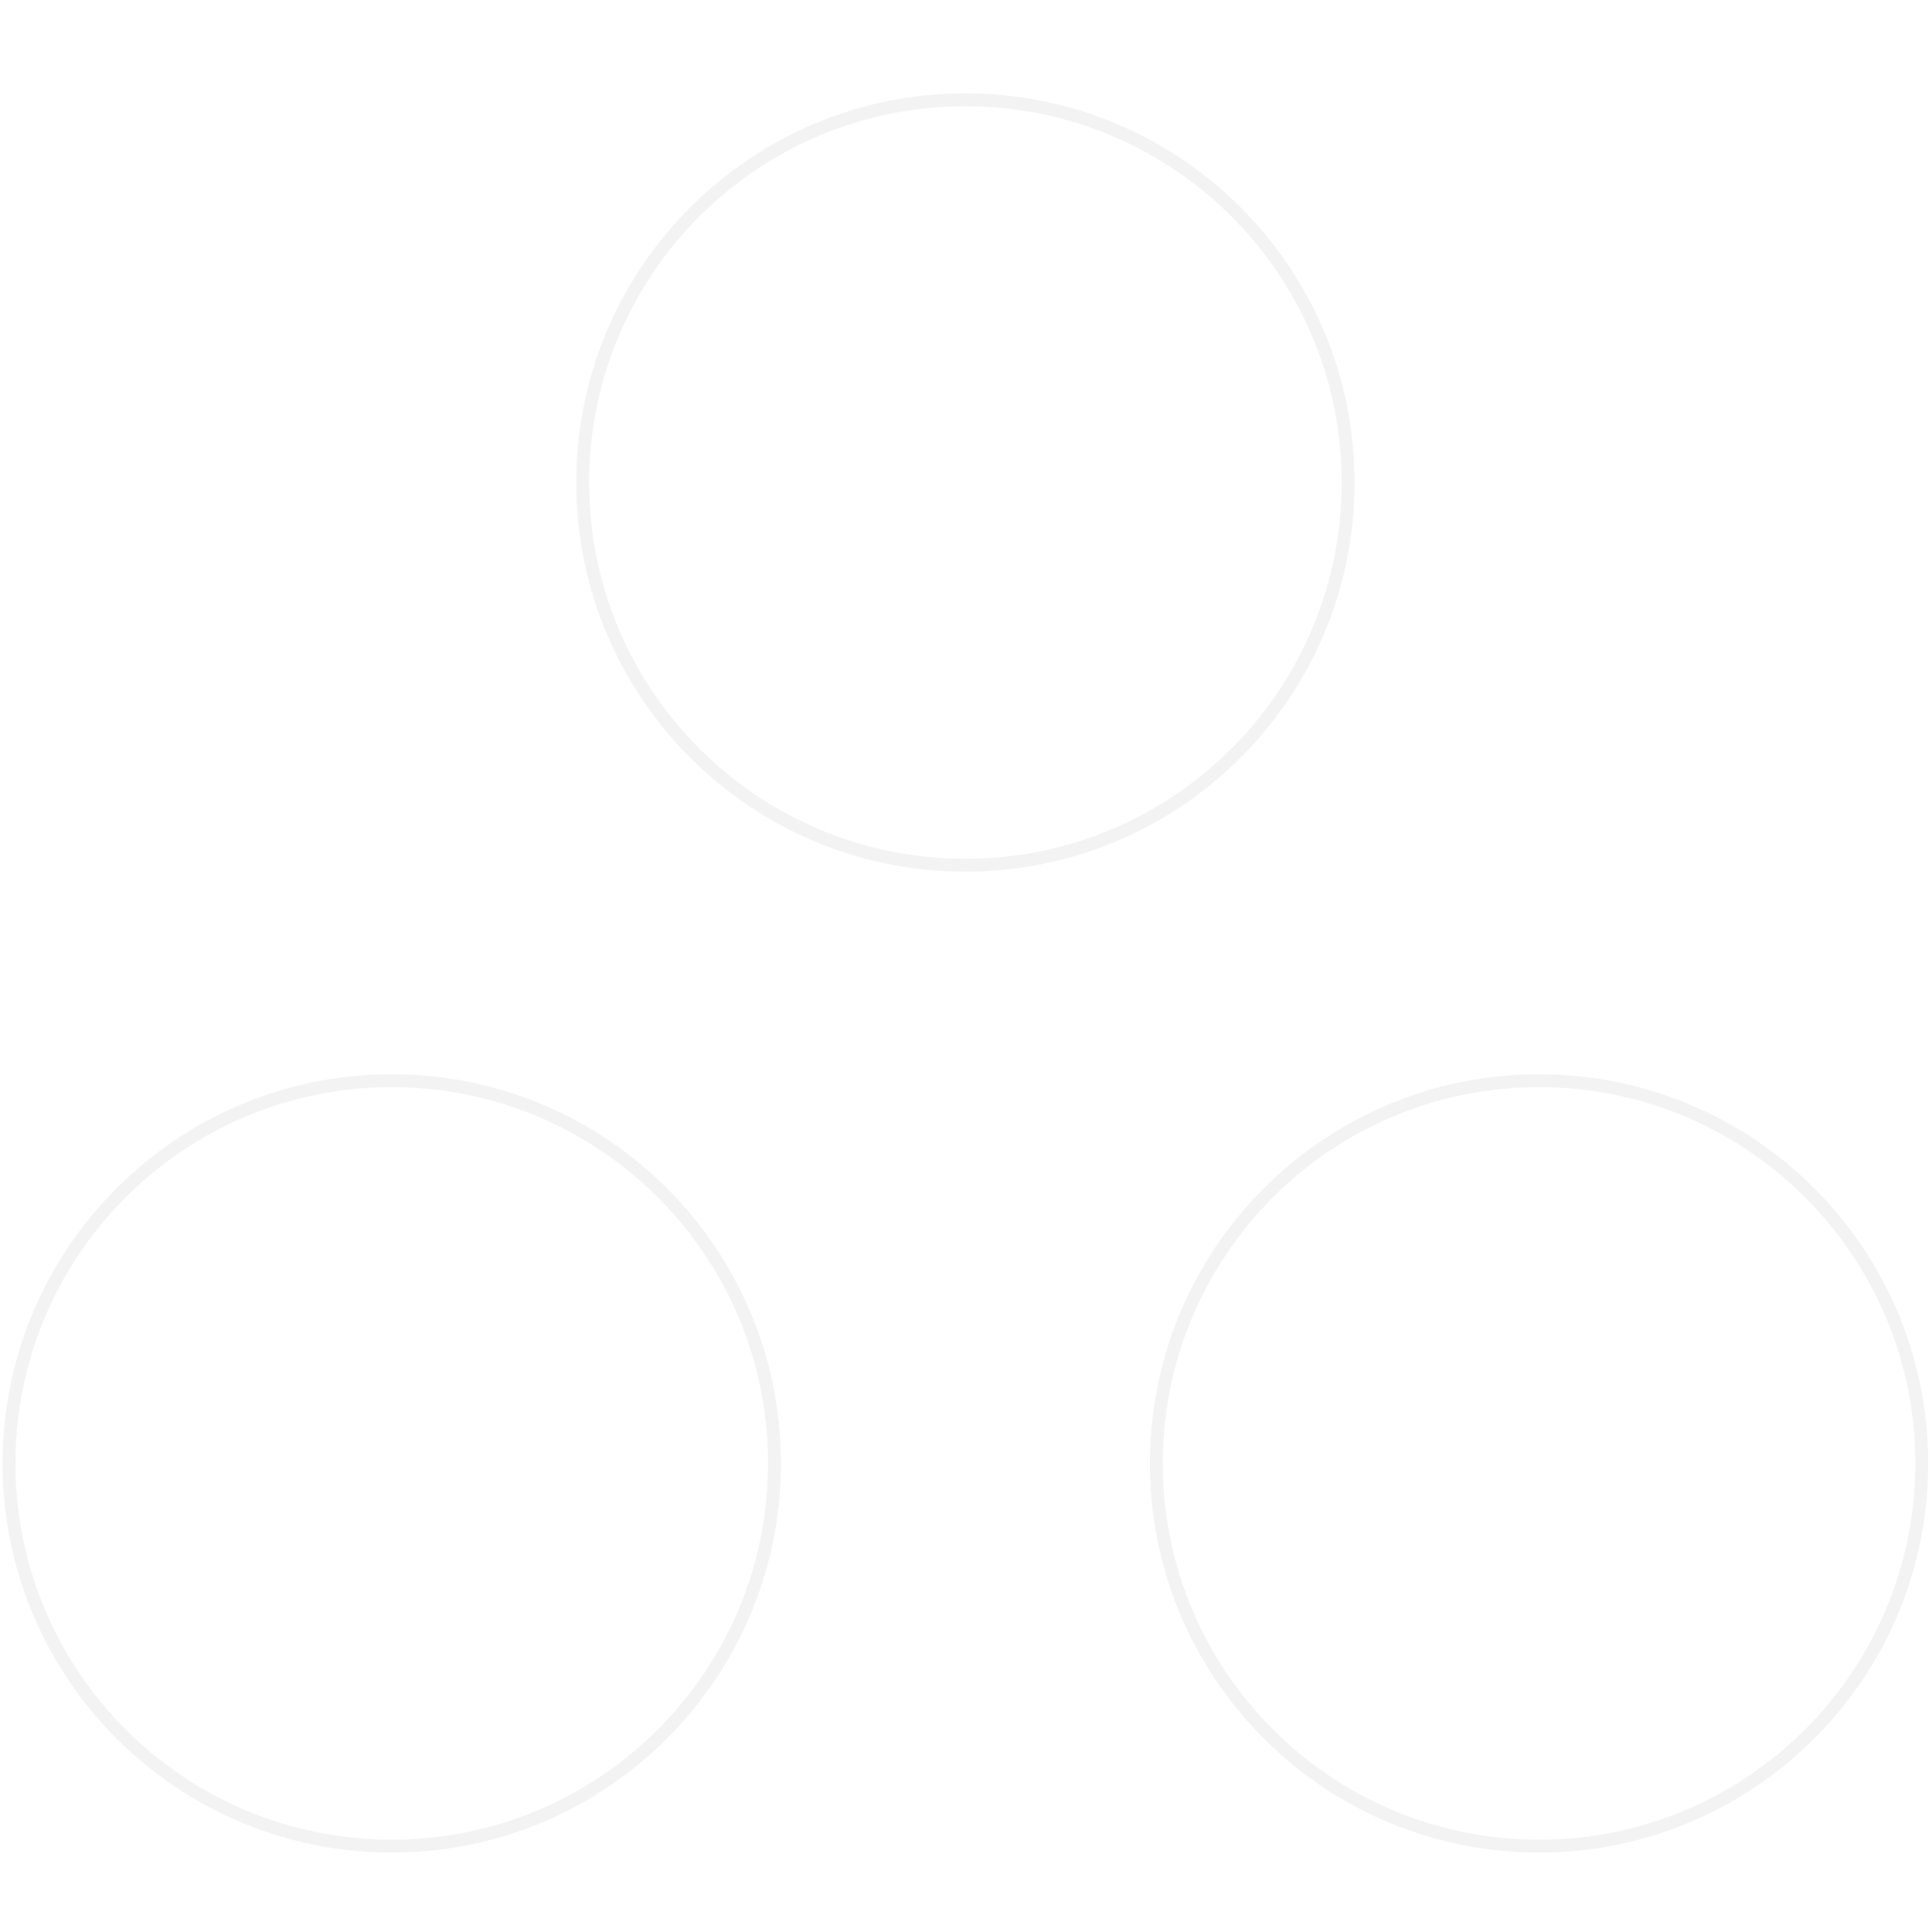
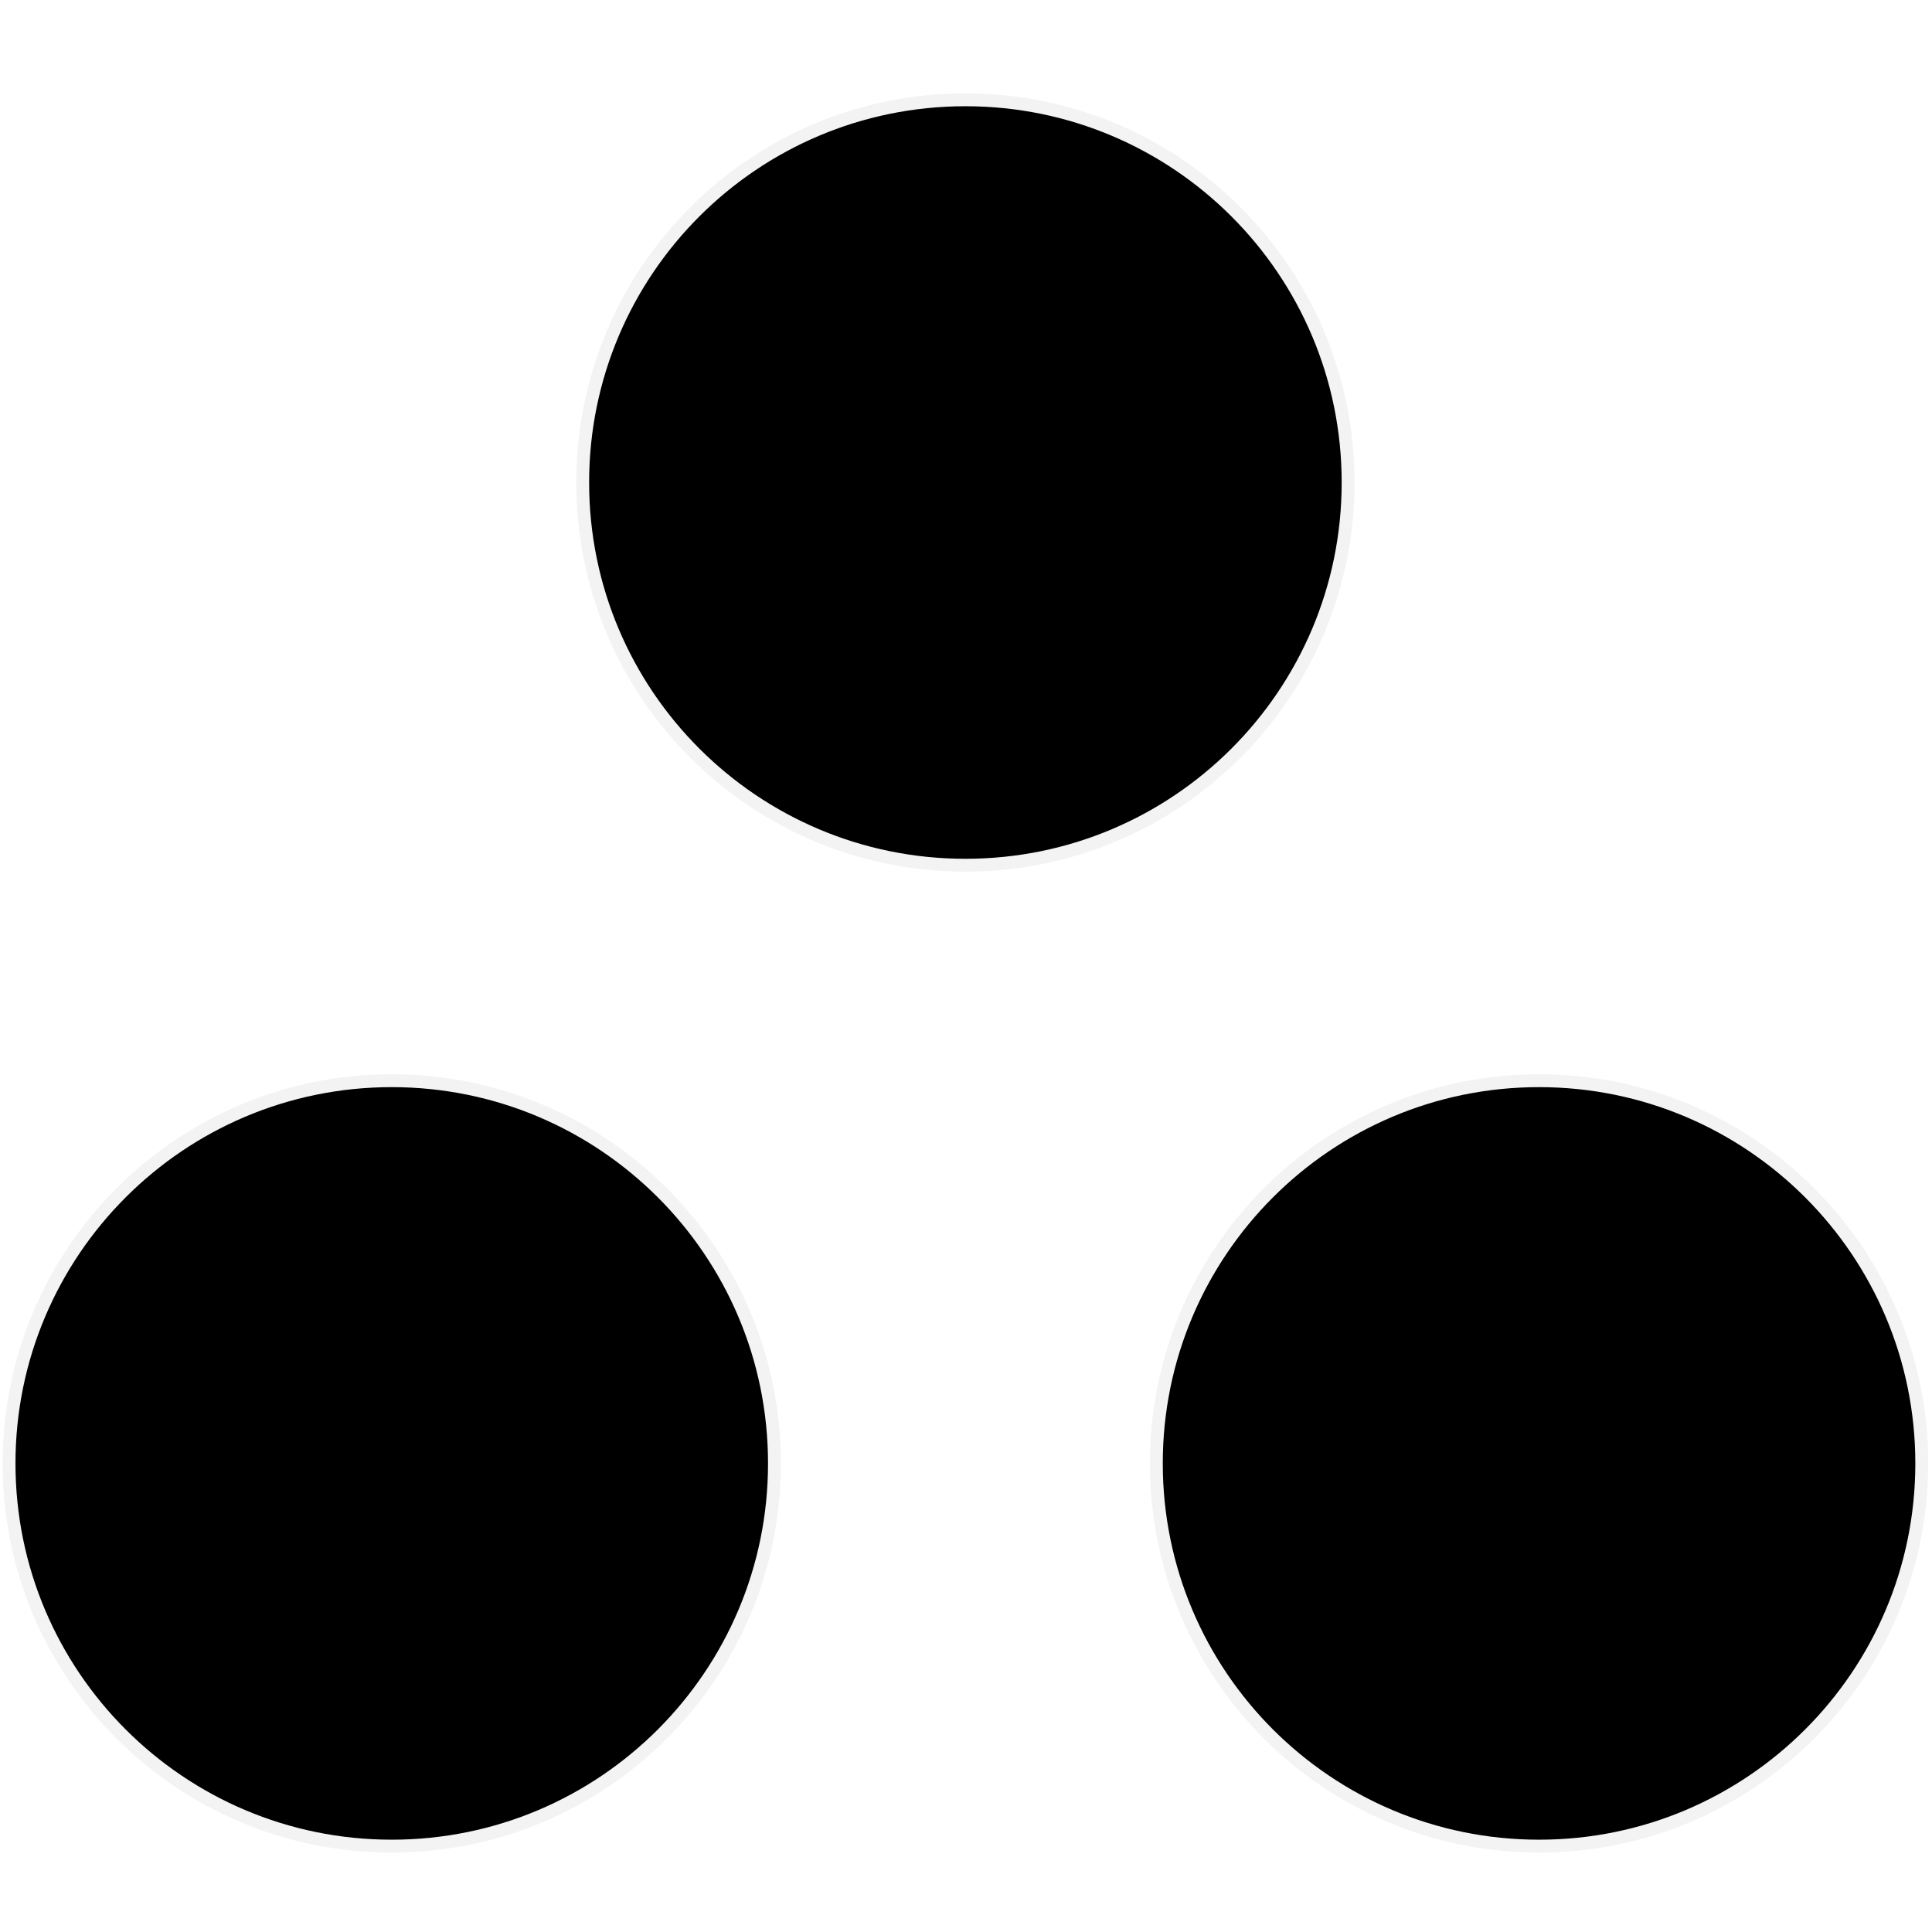
- <svg xmlns="http://www.w3.org/2000/svg" version="1.1" viewBox="0 0 150 150" height="150px" width="150px" id="svg2">
+ <svg xmlns="http://www.w3.org/2000/svg" version="1.1" viewBox="0 0 150 150" height="160" width="160" id="svg2">
  <defs id="defs17121">
    </defs>
  <g id="label-value-group" transform="translate(8.580509,-67.37288)">
    <g id="g4226" style="fill:none">
-       <circle r="29.714" cy="180.992" cx="21.835" id="path4141-3" style="fill:none;fill-opacity:1;stroke:#f3f3f3;stroke-opacity:1" />
-       <circle r="29.714" cy="180.992" cx="110.911" id="path4141-3-7" style="fill:none;fill-opacity:1;stroke:#f3f3f3;stroke-opacity:1" />
-       <circle r="29.714" cy="104.835" cx="66.373" id="path4141-3-7-5" style="fill:none;fill-opacity:1;stroke:#f3f3f3;stroke-opacity:1" />
+       <circle r="29.714" cy="180.992" cx="21.835" id="left-main-gear" style="fill:black;fill-opacity:1;stroke:#f3f3f3;stroke-opacity:1" />
+       <circle r="29.714" cy="180.992" cx="110.911" id="right-main-gear" style="fill:black;fill-opacity:1;stroke:#f3f3f3;stroke-opacity:1" />
+       <circle r="29.714" cy="104.835" cx="66.373" id="nose-gear" style="fill:black;fill-opacity:1;stroke:#f3f3f3;stroke-opacity:1" />
    </g>
  </g>
</svg>
